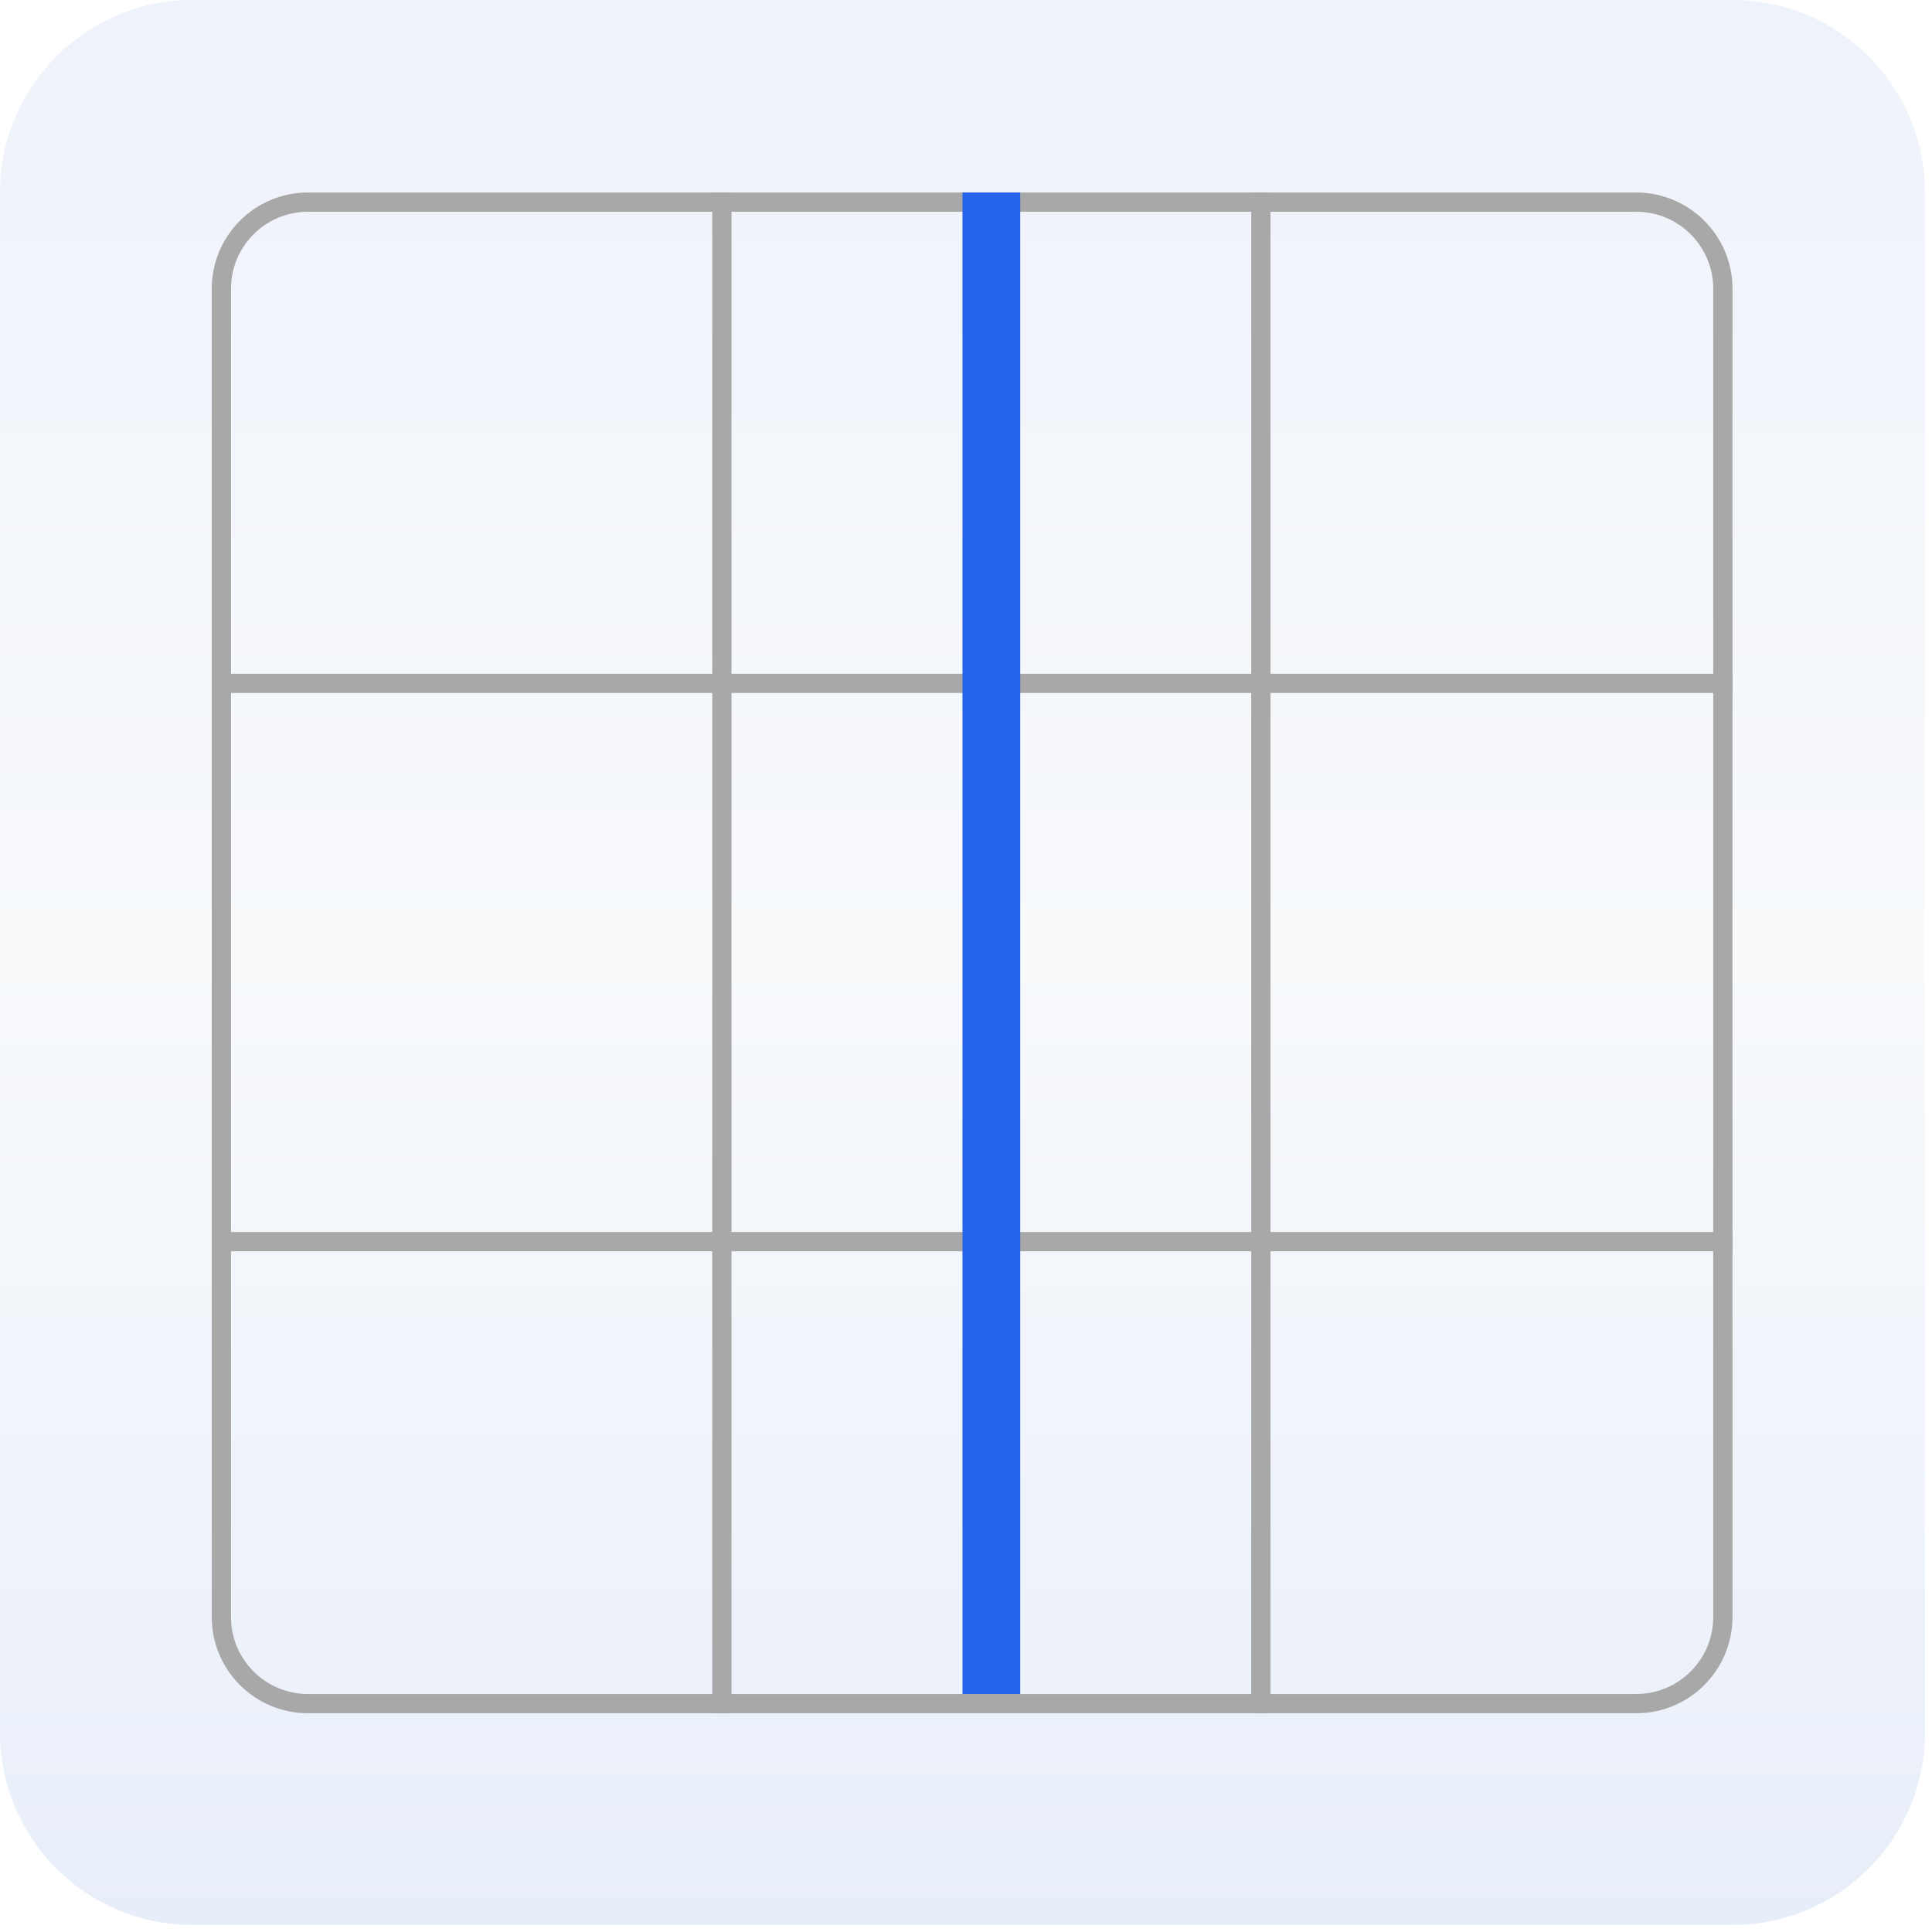
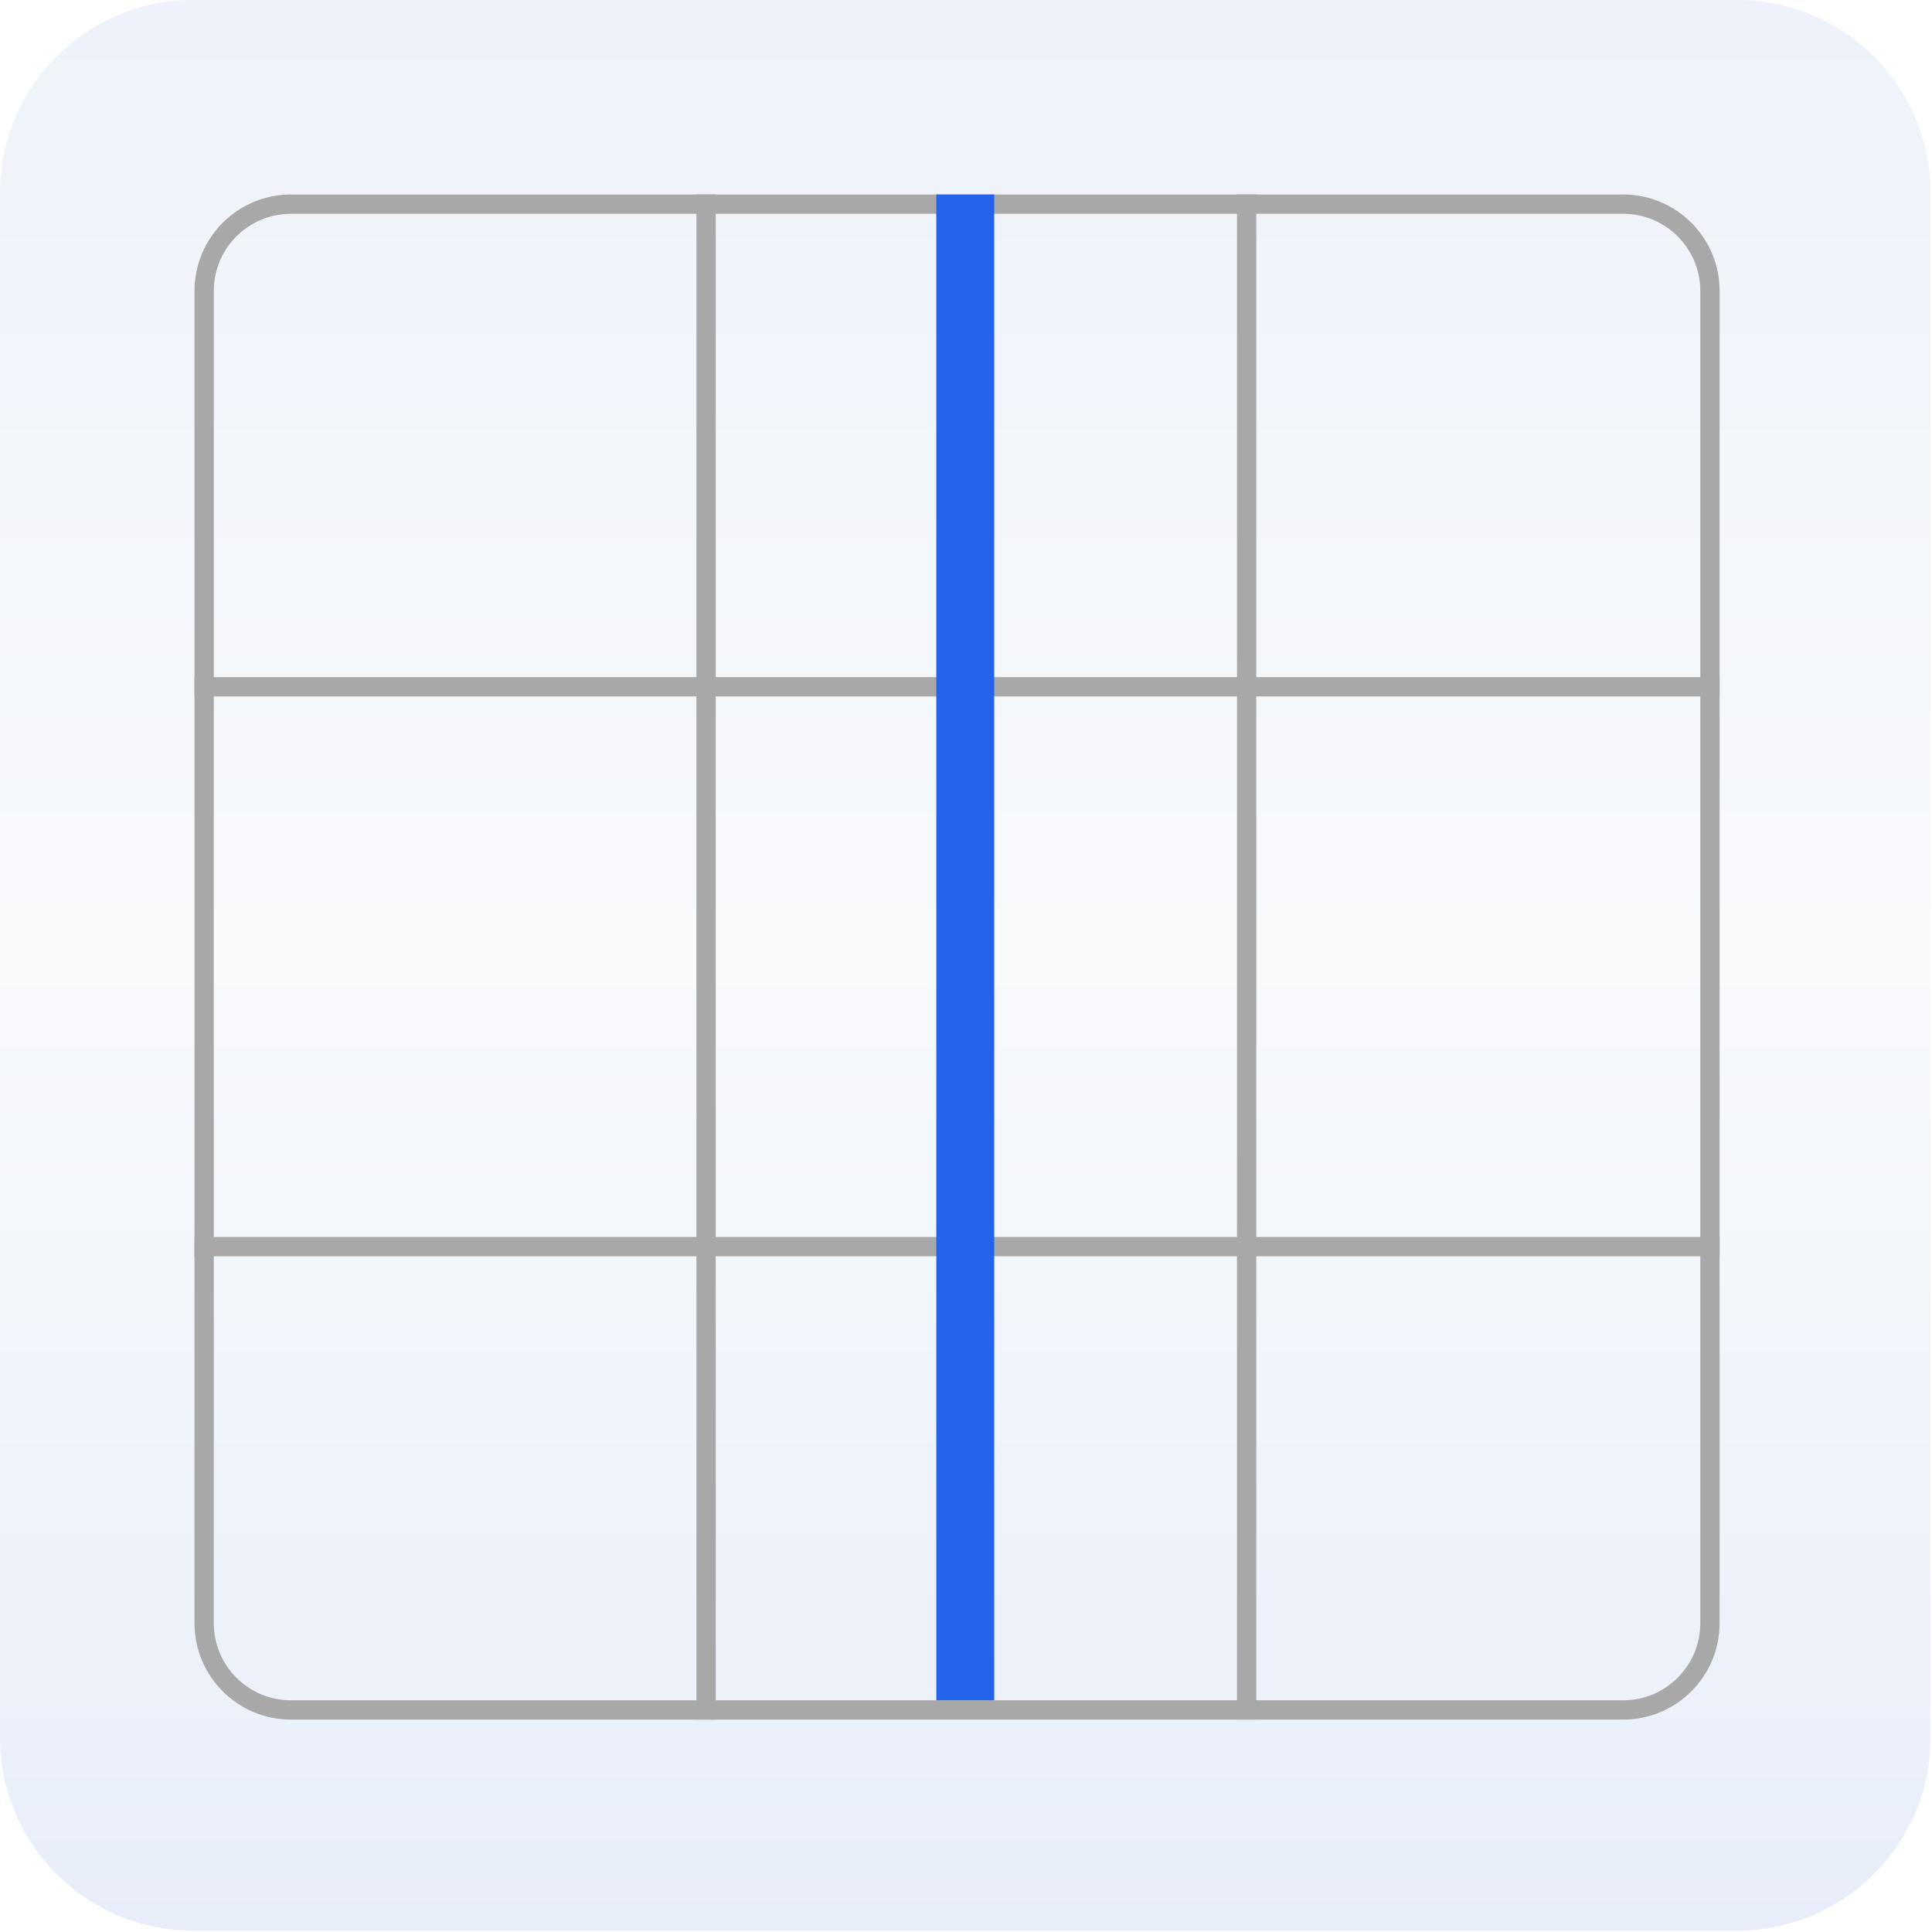
- <svg xmlns="http://www.w3.org/2000/svg" width="138" height="138" viewBox="0 0 138 138" fill="none">
-   <rect width="137.5" height="137.5" rx="13.75" fill="url(#paint0_linear_585_3437)" />
-   <rect x="15.812" y="14.438" width="107.25" height="107.25" rx="6.188" stroke="#A9A8A8" stroke-width="1.375" />
-   <line x1="51.562" y1="13.75" x2="51.562" y2="122.375" stroke="#A9A8A8" stroke-width="1.375" />
-   <line x1="123.75" y1="88.688" x2="15.125" y2="88.688" stroke="#A9A8A8" stroke-width="1.375" />
-   <line x1="123.75" y1="48.812" x2="15.125" y2="48.812" stroke="#A9A8A8" stroke-width="1.375" />
-   <line x1="90.062" y1="13.75" x2="90.062" y2="122.375" stroke="#A9A8A8" stroke-width="1.375" />
-   <line x1="70.812" y1="13.75" x2="70.812" y2="121" stroke="#2563EB" stroke-width="4.125" />
+ <svg xmlns="http://www.w3.org/2000/svg" width="108" height="108" viewBox="0 0 108 108" fill="none">
+   <rect width="107.919" height="107.919" rx="10.792" fill="url(#paint0_linear_873_17134)" />
+   <g transform="translate(10.8712, 10.8712)">
+     <rect x="0.54" y="0.54" width="84.177" height="84.177" rx="4.856" stroke="#A9A8A8" stroke-width="1.079" />
+     <line x1="28.599" x2="28.599" y2="85.256" stroke="#A9A8A8" stroke-width="1.079" />
+     <line x1="85.256" y1="58.816" x2="0" y2="58.816" stroke="#A9A8A8" stroke-width="1.079" />
+     <line x1="85.256" y1="27.52" x2="0" y2="27.52" stroke="#A9A8A8" stroke-width="1.079" />
+     <line x1="58.816" x2="58.816" y2="85.256" stroke="#A9A8A8" stroke-width="1.079" />
+     <line x1="43.088" y1="0" x2="43.088" y2="84.177" stroke="#2563EB" stroke-width="3.238" />
+   </g>
  <defs>
-     <linearGradient id="paint0_linear_585_3437" x1="68.75" y1="0" x2="68.75" y2="137.5" gradientUnits="userSpaceOnUse">
+     <linearGradient id="paint0_linear_873_17134" x1="53.959" y1="0" x2="53.959" y2="107.919" gradientUnits="userSpaceOnUse">
      <stop stop-color="#EEF2FA" />
      <stop offset="0.495" stop-color="#F8FAFC" />
      <stop offset="1" stop-color="#E8EEF9" />
    </linearGradient>
  </defs>
</svg>
